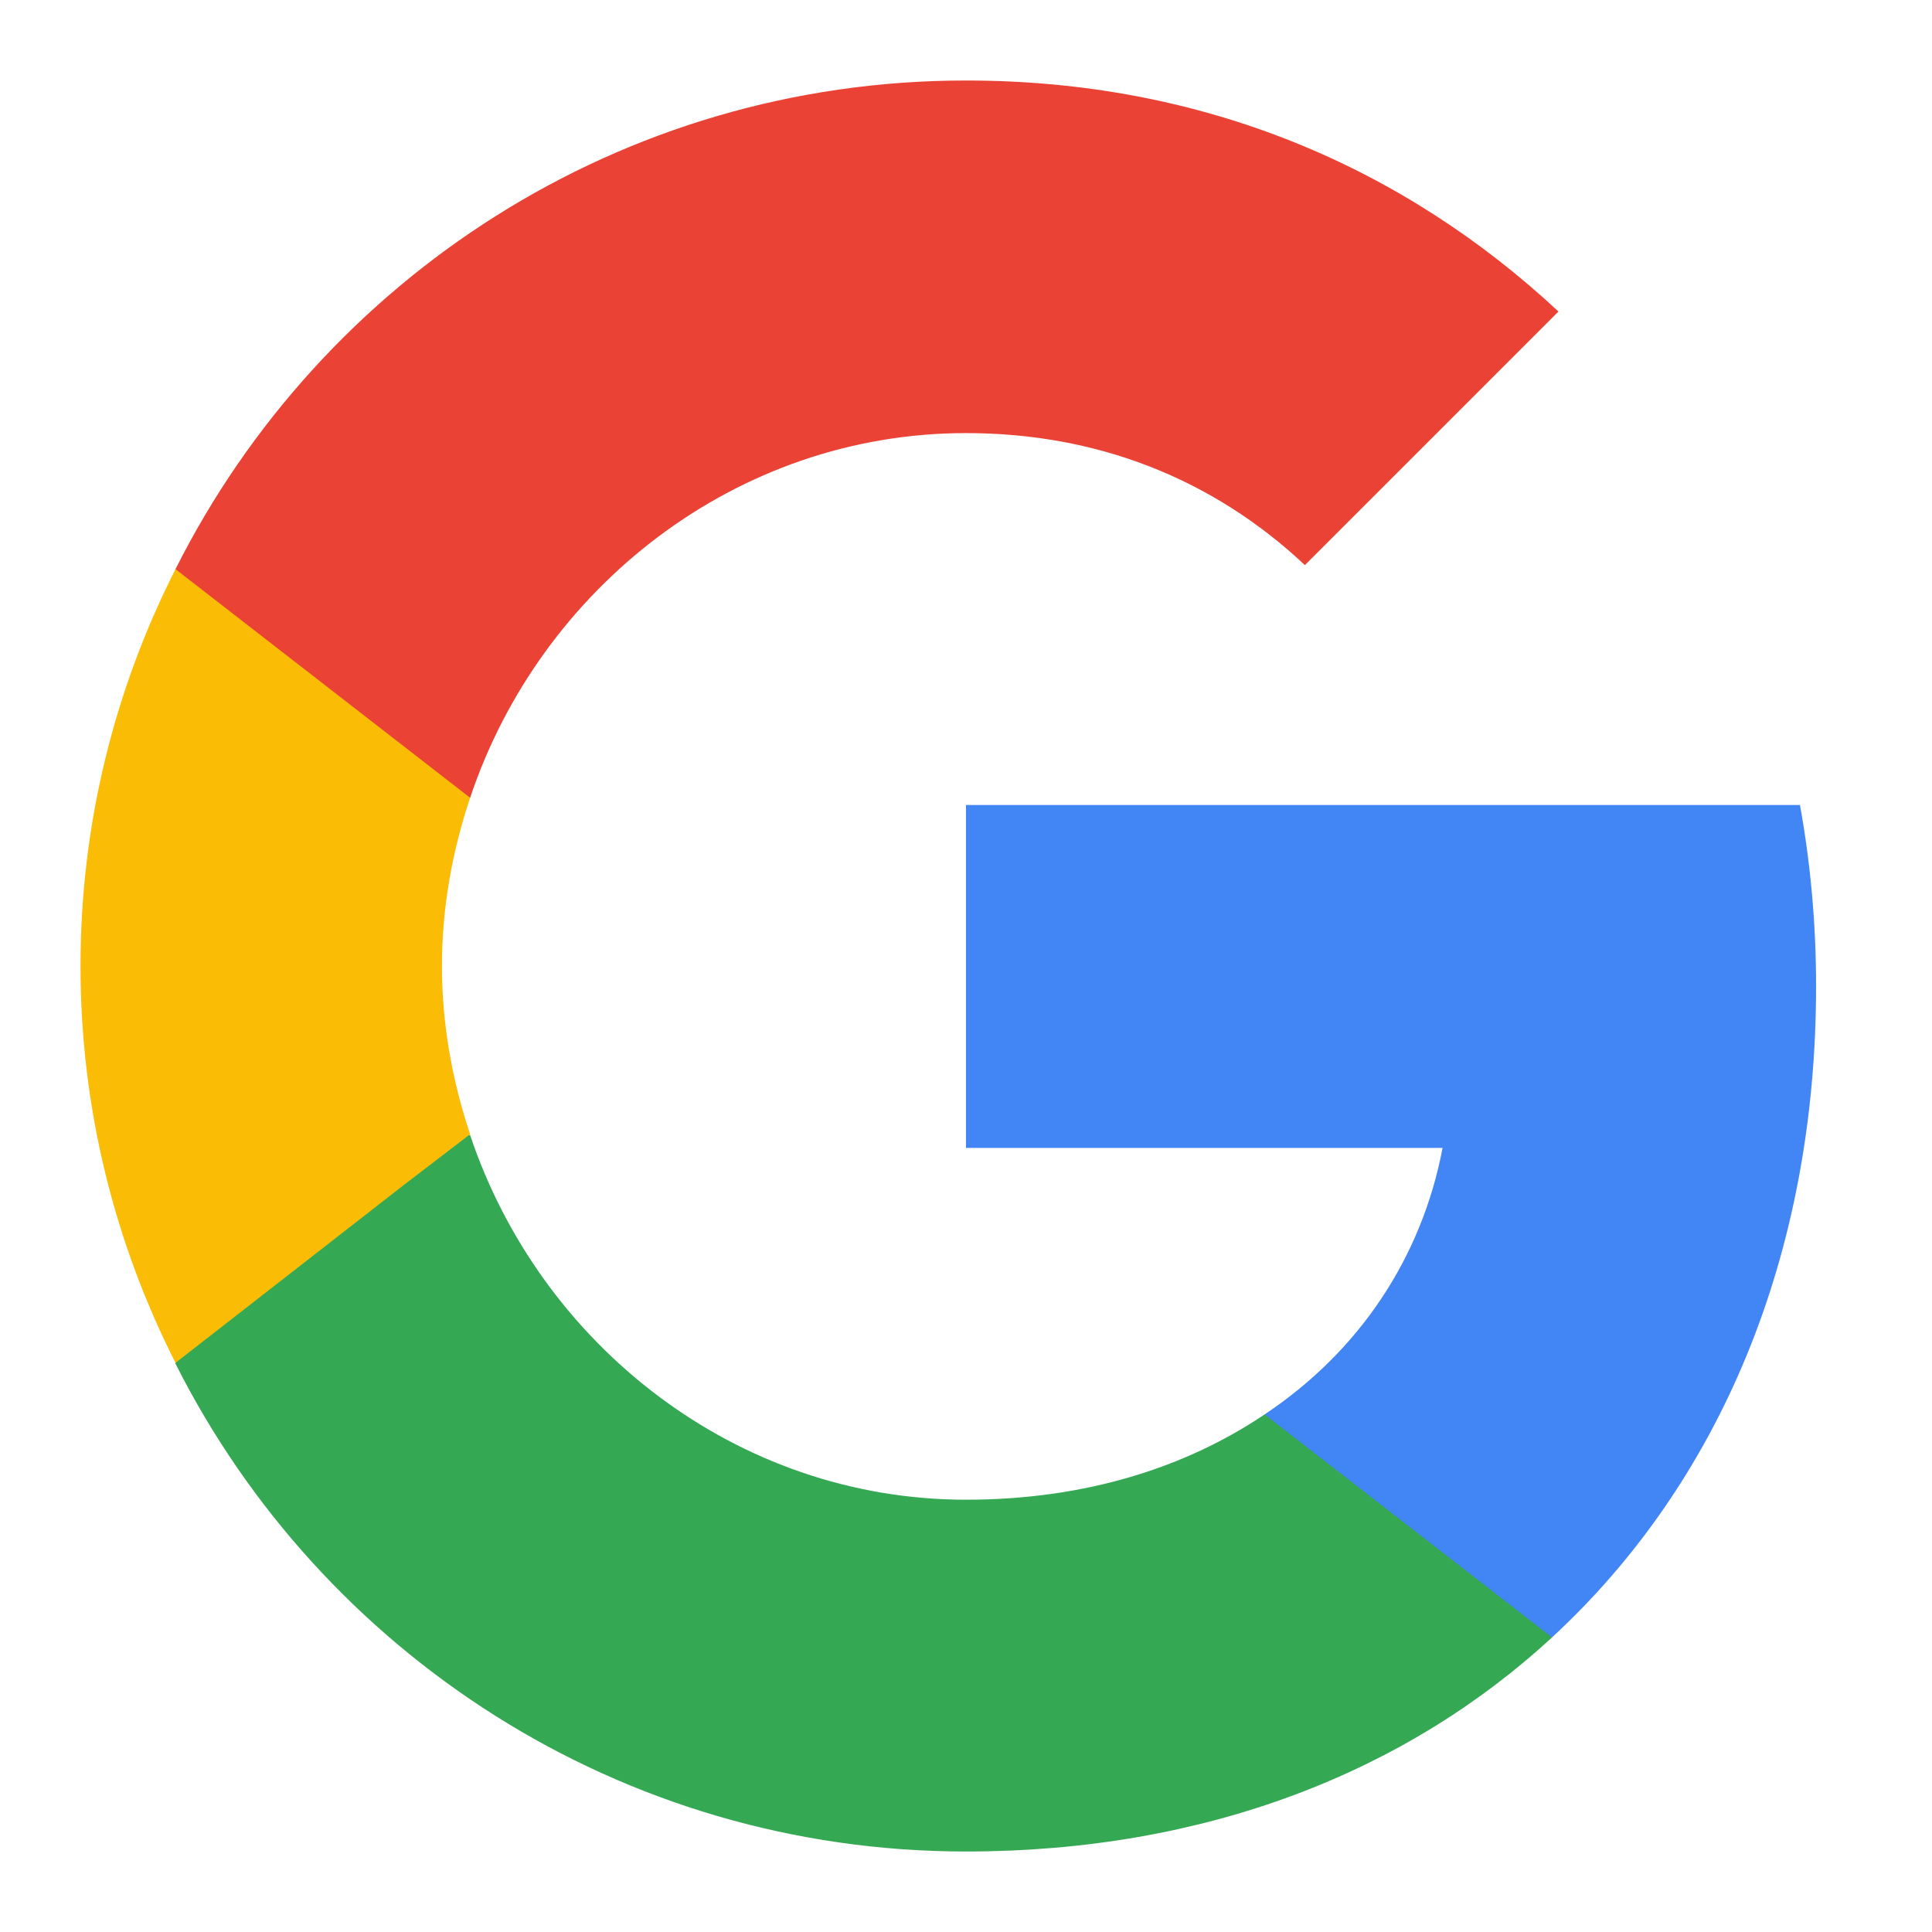
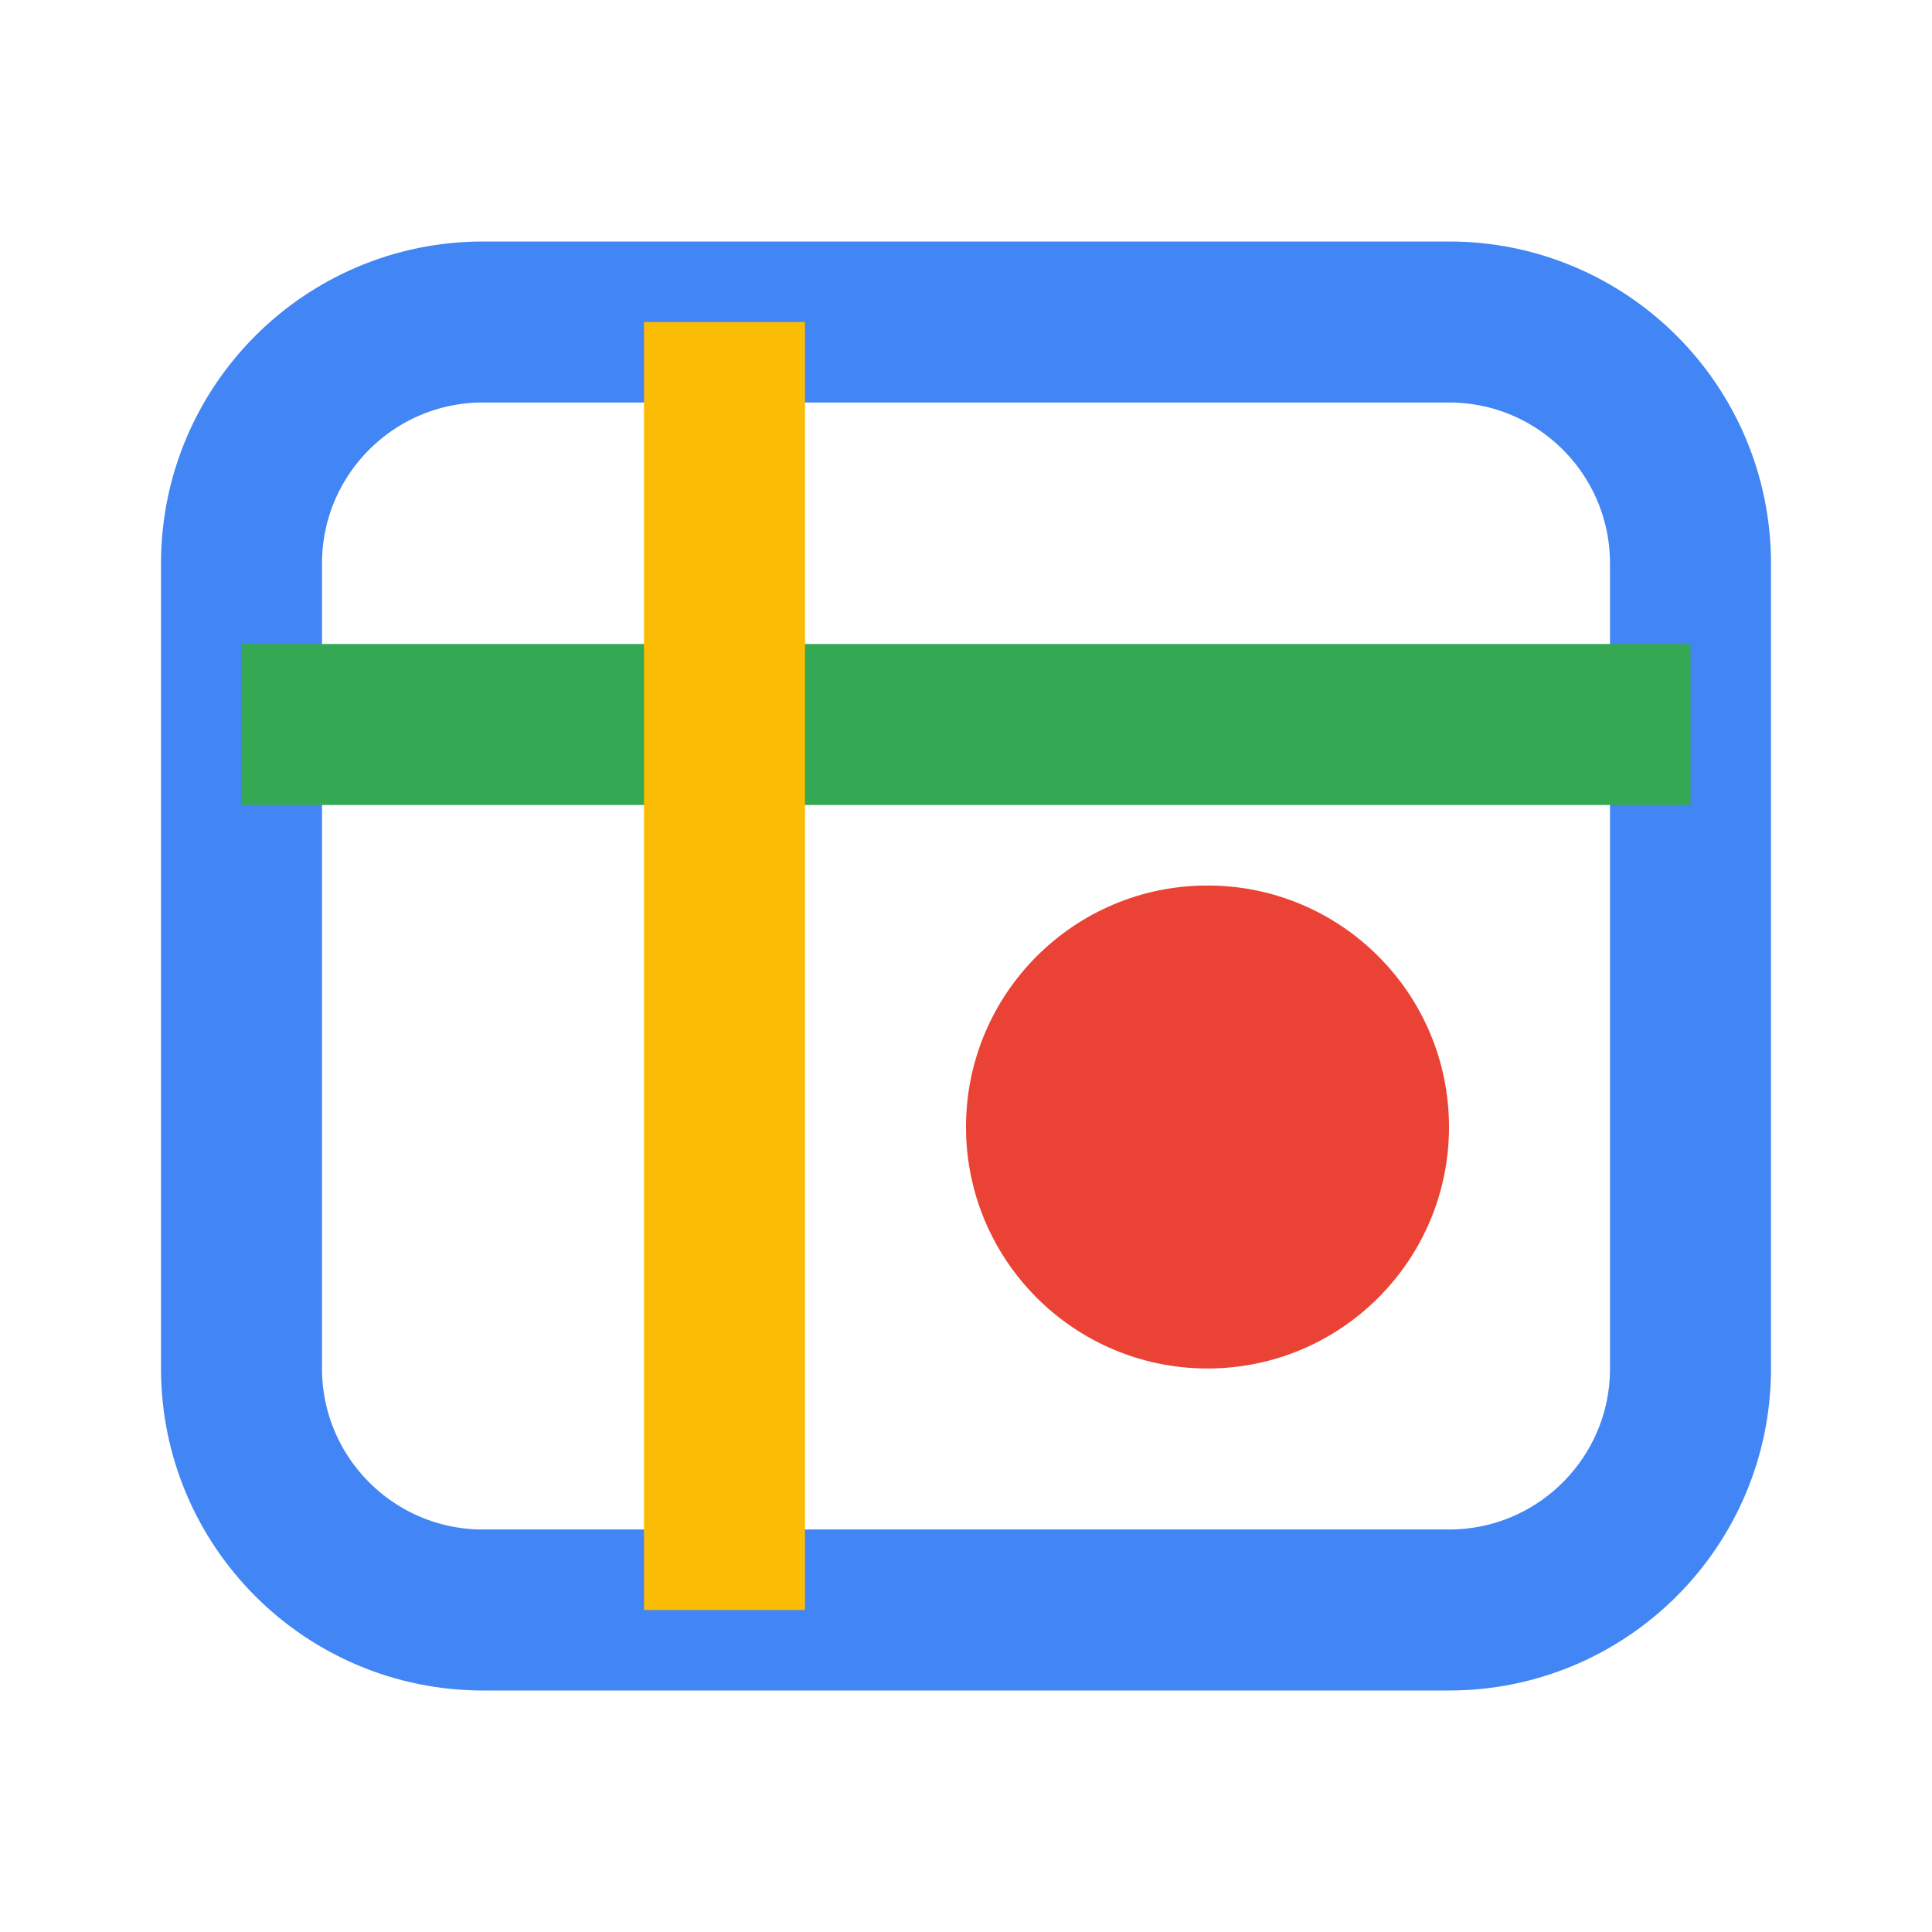
- <svg xmlns="http://www.w3.org/2000/svg" height="24" viewBox="0 0 24 24" width="24">
-   <path d="M22.56 12.25c0-.78-.07-1.53-.2-2.25H12v4.26h5.92c-.26 1.37-1.04 2.53-2.21 3.31v2.77h3.57c2.08-1.92 3.28-4.74 3.28-8.09z" fill="#4285F4" />
-   <path d="M12 23c2.97 0 5.46-.98 7.28-2.66l-3.57-2.77c-.98.66-2.23 1.06-3.71 1.06-2.86 0-5.29-1.93-6.16-4.53H2.18v2.84C3.99 20.53 7.7 23 12 23z" fill="#34A853" />
-   <path d="M5.84 14.09c-.22-.66-.35-1.36-.35-2.09s.13-1.43.35-2.09V7.07H2.18C1.43 8.55 1 10.22 1 12s.43 3.45 1.18 4.93l2.85-2.22.81-.62z" fill="#FBBC05" />
-   <path d="M12 5.38c1.62 0 3.06.56 4.21 1.64l3.15-3.15C17.45 2.09 14.97 1 12 1 7.7 1 3.99 3.47 2.18 7.07l3.66 2.84c.87-2.6 3.3-4.53 6.16-4.53z" fill="#EA4335" />
-   <path d="M1 1h22v22H1z" fill="none" />
+ <svg xmlns="http://www.w3.org/2000/svg" viewBox="0 0 24 24" width="24" height="24">
+   <rect x="3" y="4" width="18" height="16" rx="3" fill="none" stroke="#4285F4" stroke-width="2" />
+   <path d="M3 9h18" stroke="#34A853" stroke-width="2" />
+   <path d="M9 4v16" stroke="#FBBC05" stroke-width="2" />
+   <circle cx="15" cy="14" r="3" fill="#EA4335" />
</svg>
